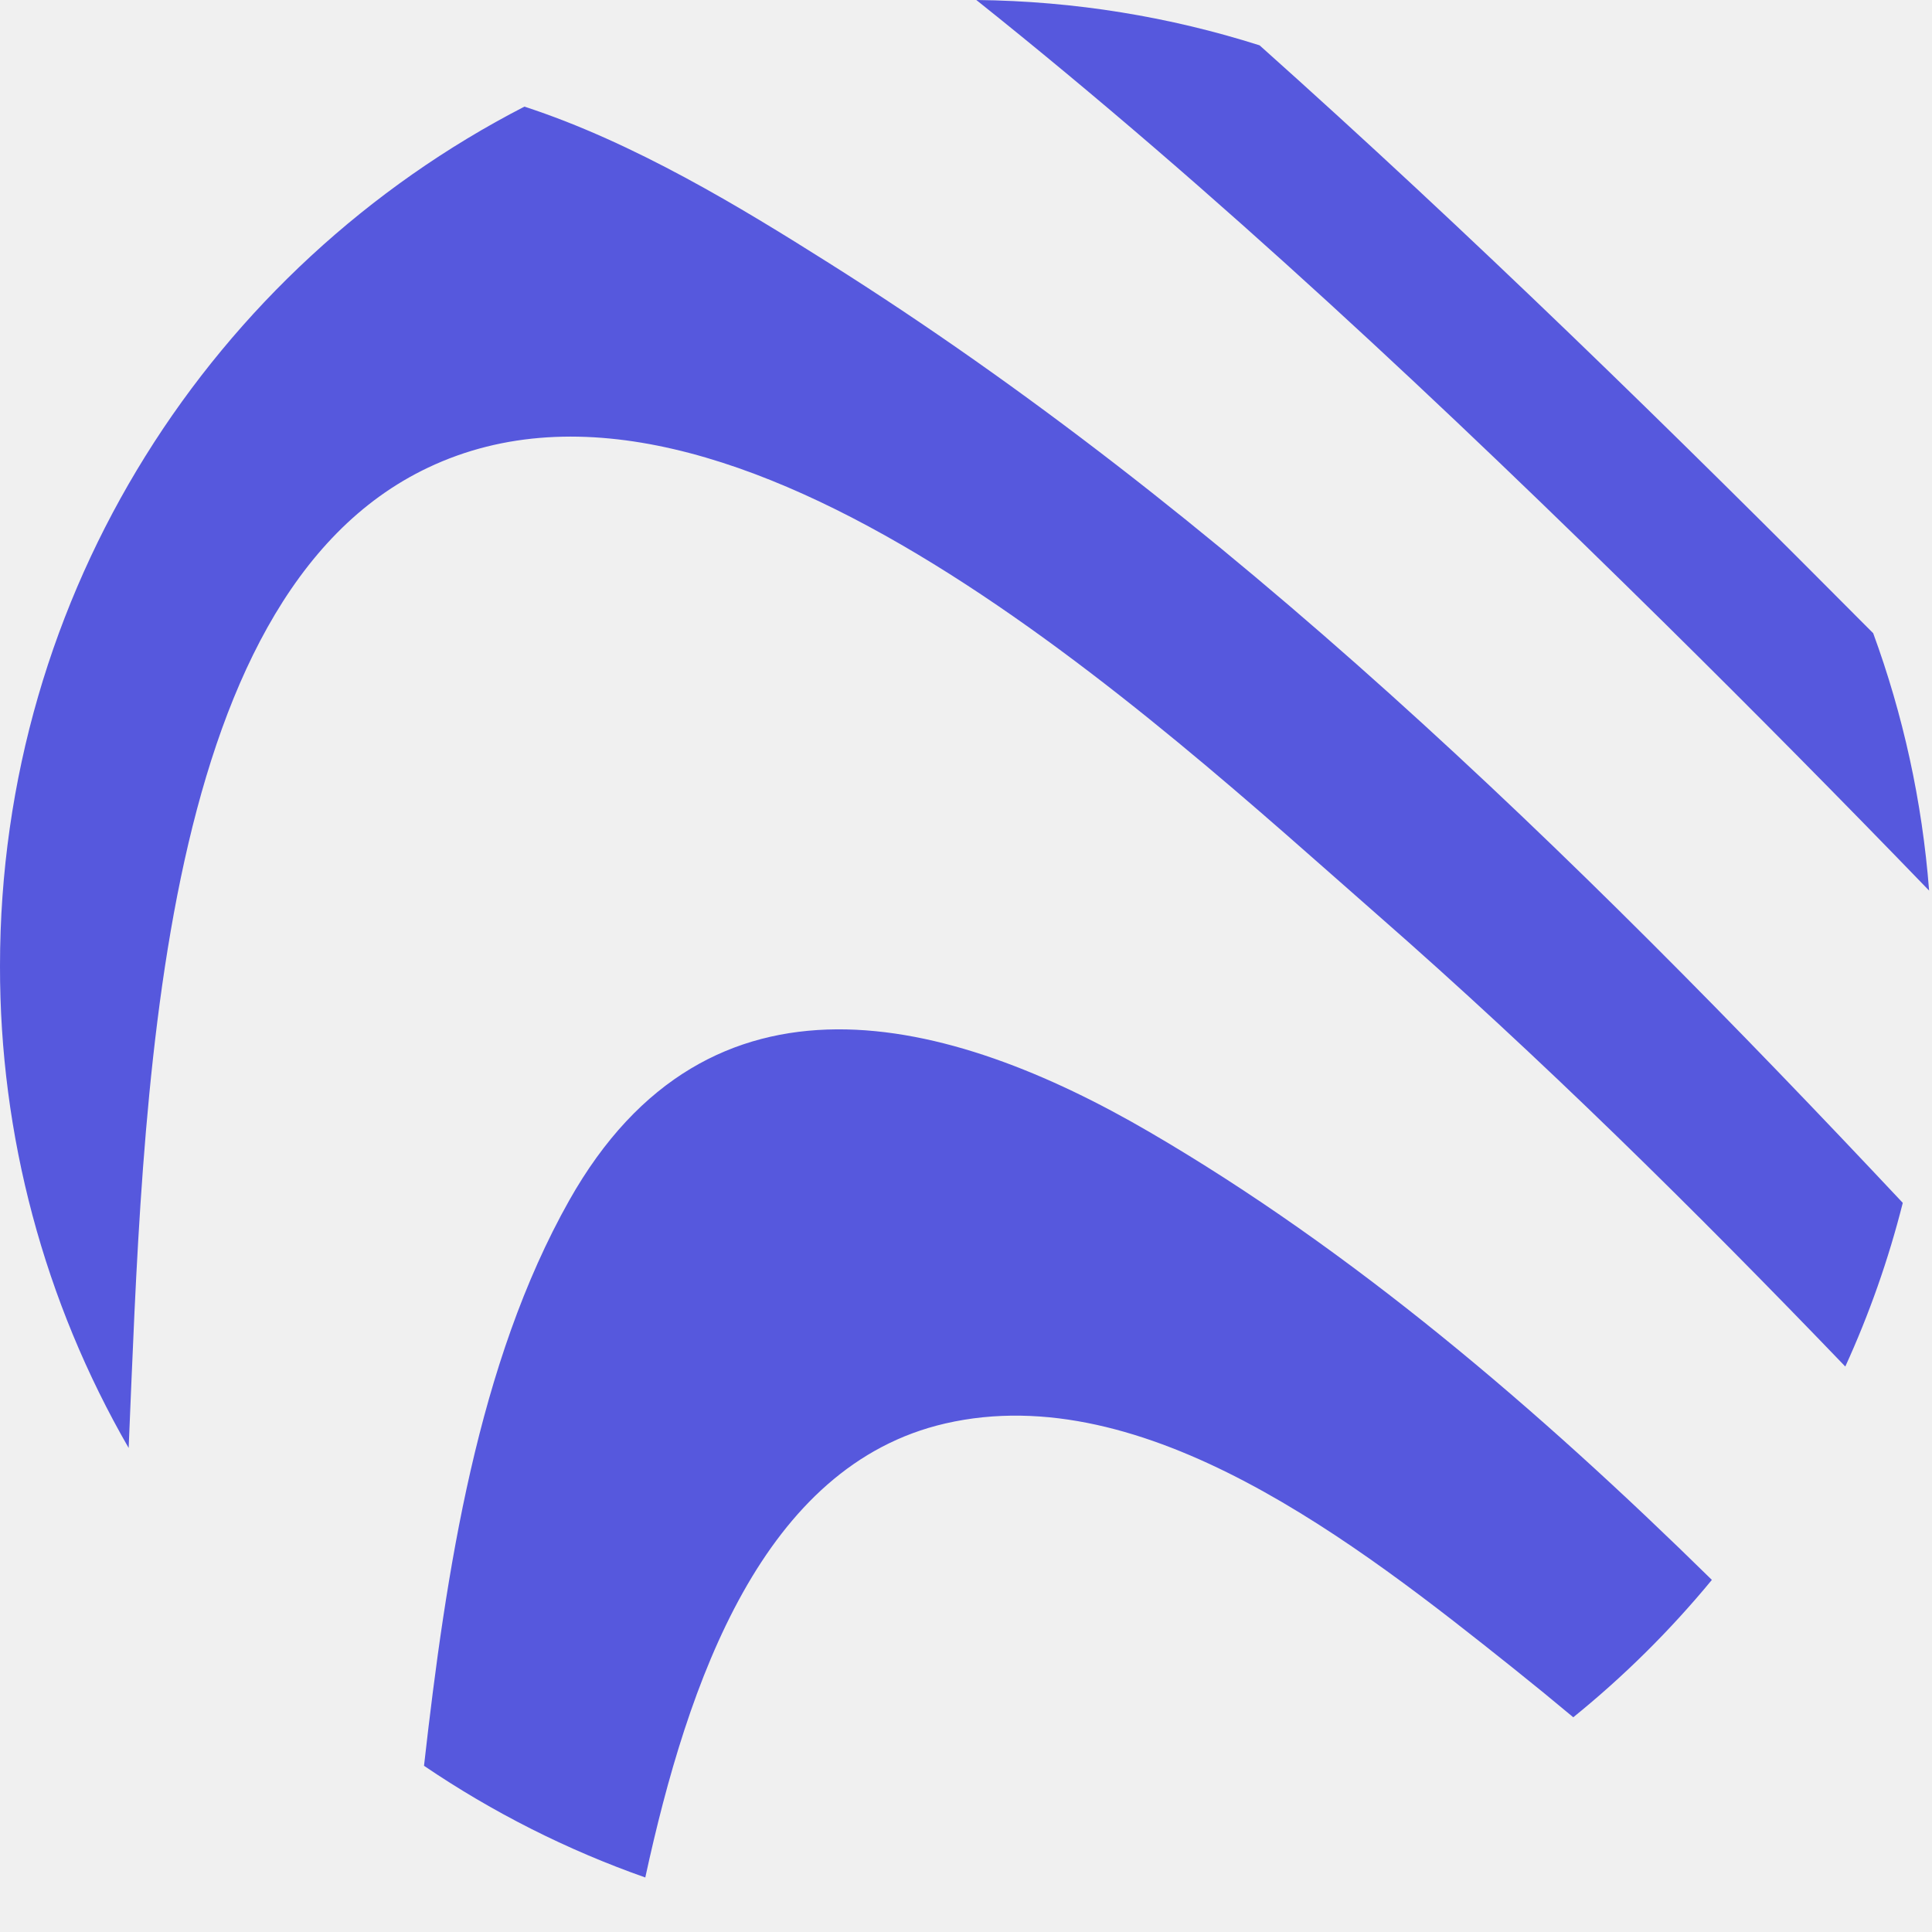
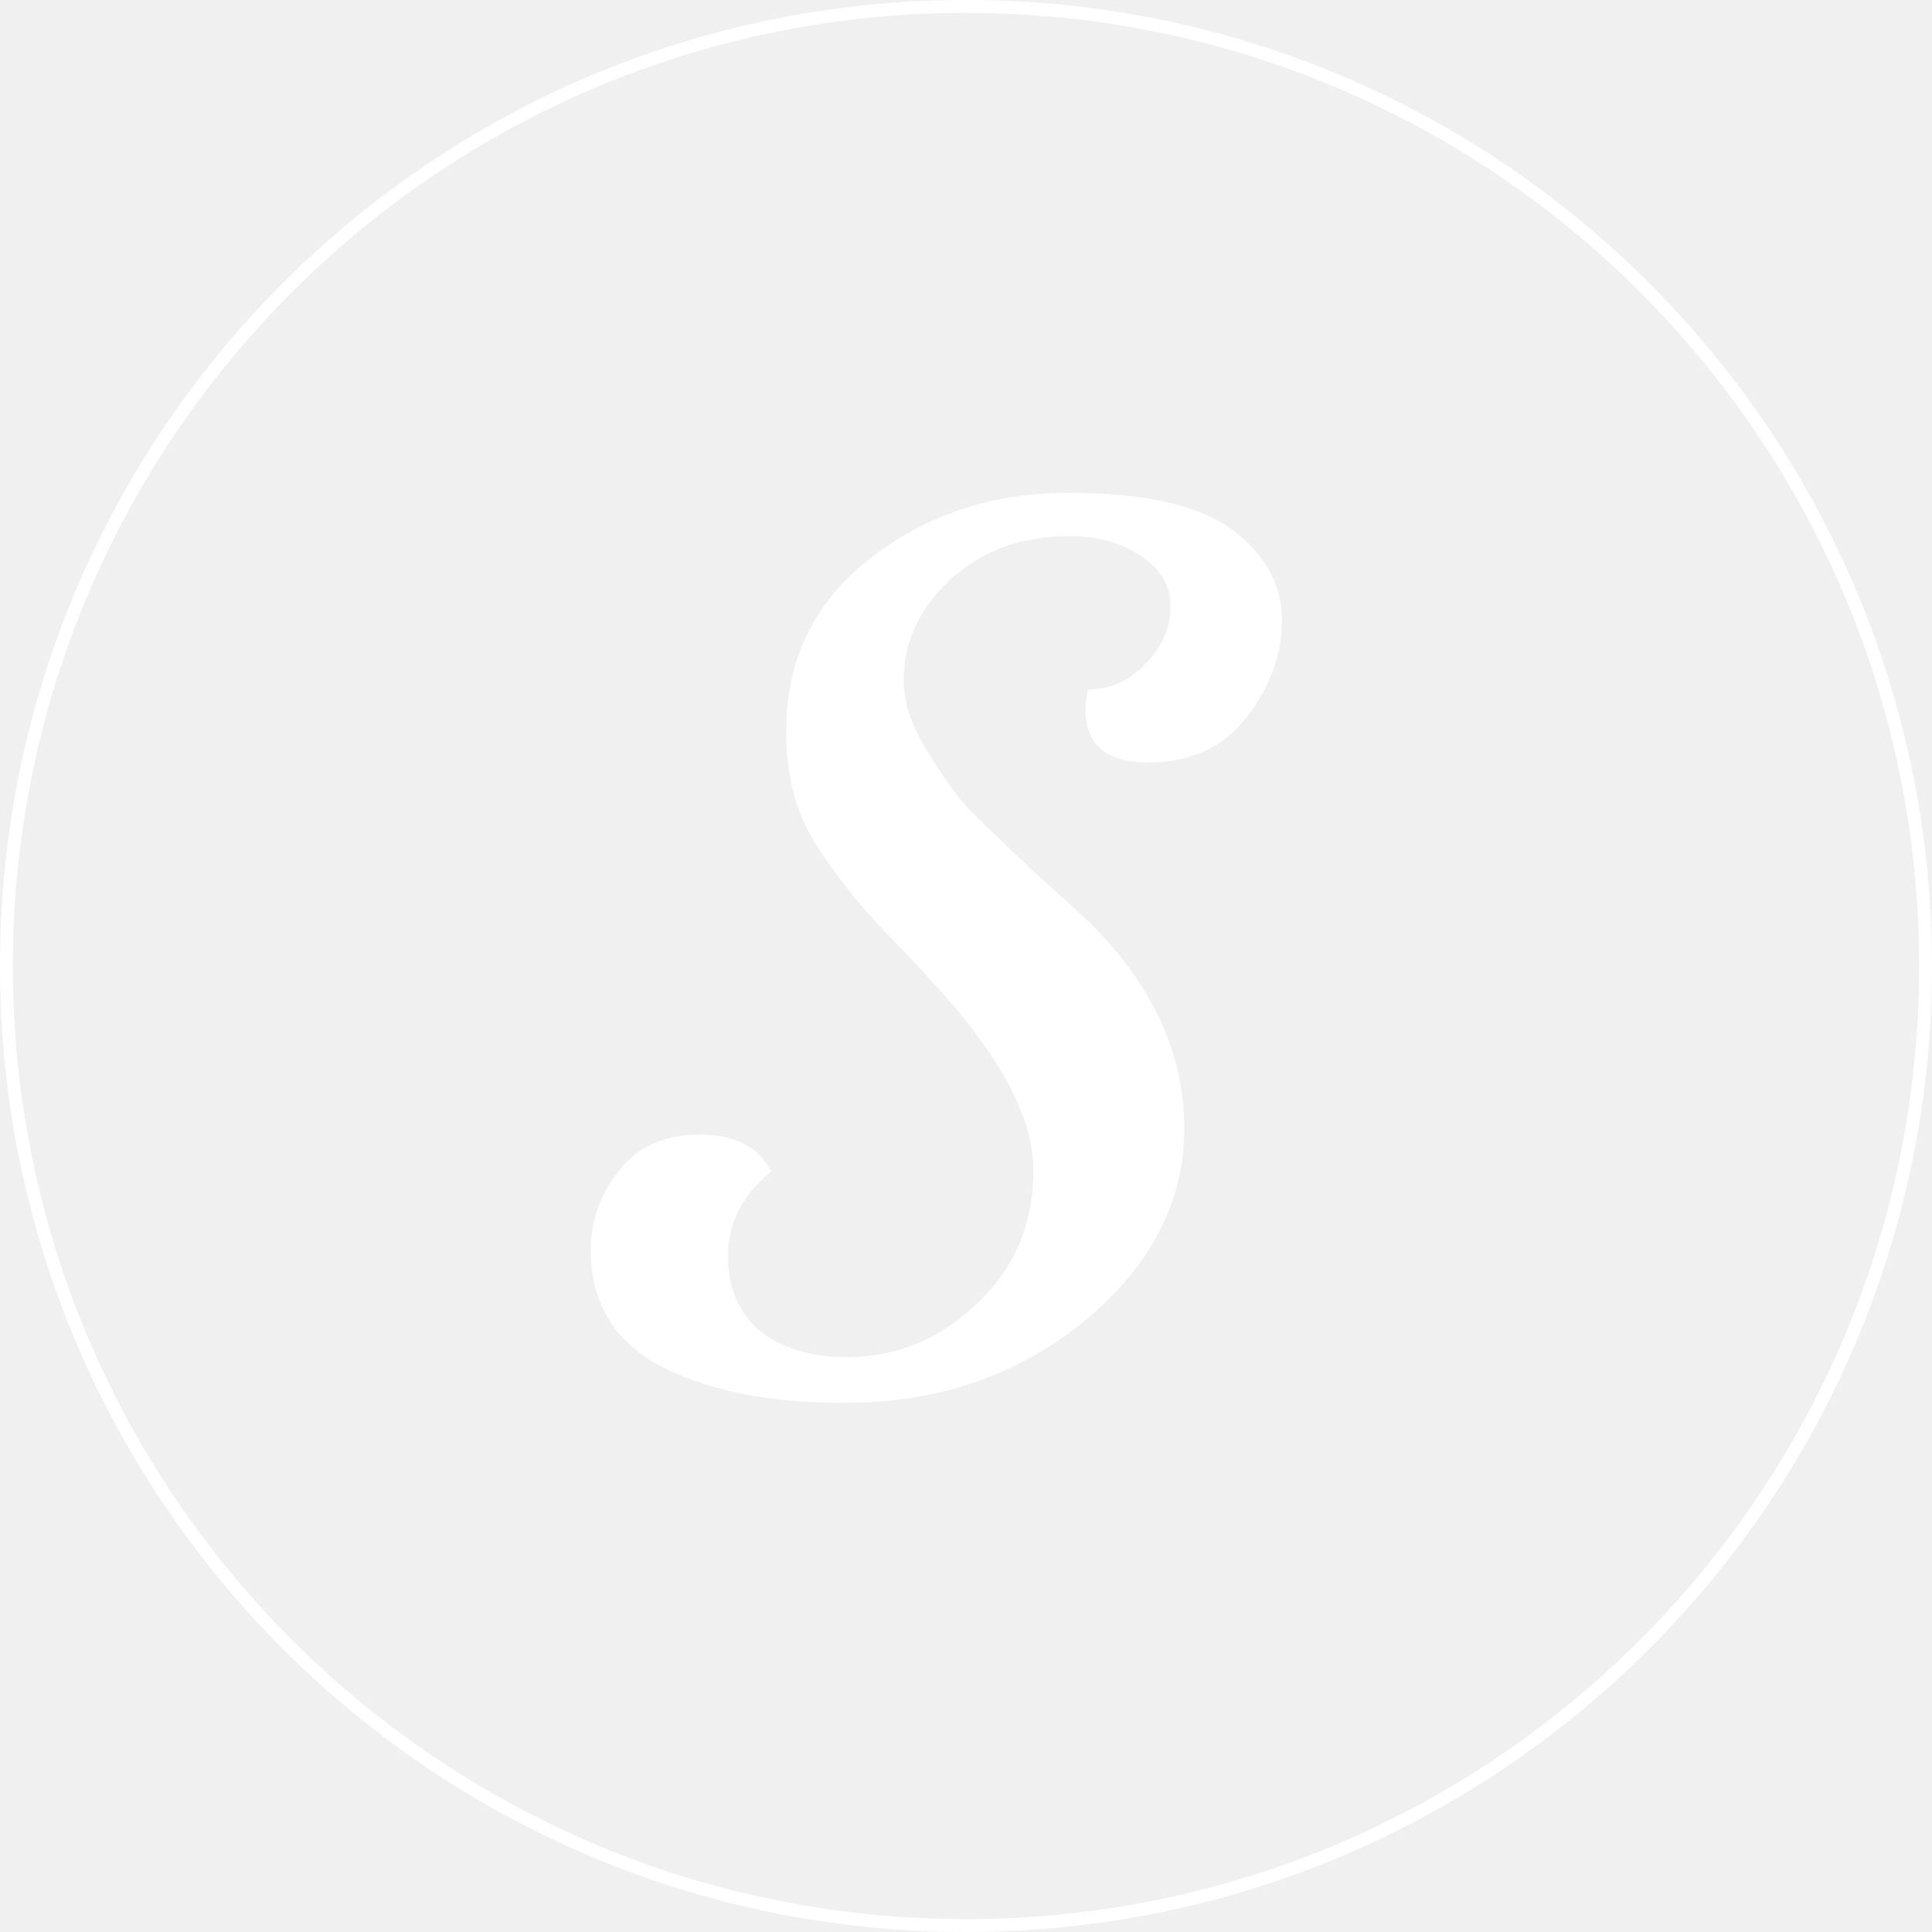
- <svg xmlns="http://www.w3.org/2000/svg" width="32" height="32">
-   <path d="M31.952 14.751a260.51 260.51 0 00-4.359-4.407C23.932 6.734 20.16 3.182 16.171 0c1.634.017 3.21.28 4.692.751 3.487 3.114 6.846 6.398 10.163 9.737.493 1.346.811 2.776.926 4.262zm-1.388 7.883c-2.496-2.597-5.051-5.12-7.737-7.471-3.706-3.246-10.693-9.81-15.736-7.418-4.552 2.158-4.717 10.543-4.96 16.238A15.926 15.926 0 010 16C0 9.799 3.528 4.421 8.686 1.766c1.82.593 3.593 1.675 5.038 2.587 6.569 4.14 12.29 9.71 17.792 15.57-.237.94-.557 1.846-.952 2.711zm-4.505 5.81a56.161 56.161 0 00-1.007-.823c-2.574-2.054-6.087-4.805-9.394-4.044-3.022.695-4.264 4.267-4.97 7.52a15.945 15.945 0 01-3.665-1.85c.366-3.242.89-6.675 2.405-9.364 2.315-4.107 6.287-3.072 9.613-1.132 3.36 1.96 6.417 4.572 9.313 7.417a16.097 16.097 0 01-2.295 2.275z" fill="#5658DD" fill-rule="nonzero" />
+ <svg xmlns="http://www.w3.org/2000/svg" width="150" height="150" viewBox="0 0 150 150" fill="none">
+   <circle cx="75" cy="75" r="74.5" stroke="white" />
+   <path d="M82.923 38.264C88.875 38.264 93.131 39.224 95.691 41.144C98.251 43.064 99.531 45.4 99.531 48.152C99.531 50.84 98.603 53.368 96.747 55.736C94.955 58.04 92.427 59.192 89.163 59.192C85.899 59.192 84.267 57.816 84.267 55.064C84.267 54.808 84.331 54.296 84.459 53.528C86.187 53.528 87.691 52.856 88.971 51.512C90.251 50.168 90.891 48.696 90.891 47.096C90.891 45.496 90.123 44.184 88.587 43.16C87.051 42.136 85.195 41.624 83.019 41.624C79.307 41.624 76.235 42.744 73.803 44.984C71.371 47.224 70.155 49.848 70.155 52.856C70.155 54.456 70.731 56.216 71.883 58.136C73.035 60.056 74.123 61.592 75.147 62.744C76.235 63.832 77.963 65.496 80.331 67.736C82.763 69.912 84.203 71.224 84.651 71.672C89.515 76.536 91.947 81.848 91.947 87.608C91.947 93.304 89.355 98.296 84.171 102.584C78.987 106.808 72.779 108.92 65.547 108.92C59.659 108.92 54.891 107.96 51.243 106.04C47.659 104.12 45.867 101.112 45.867 97.016C45.867 94.776 46.603 92.728 48.075 90.872C49.547 89.016 51.627 88.088 54.315 88.088C57.067 88.088 58.923 89.048 59.883 90.968C57.643 92.76 56.523 94.936 56.523 97.496C56.523 99.992 57.355 101.944 59.019 103.352C60.747 104.696 62.987 105.368 65.739 105.368C69.579 105.368 72.939 103.992 75.819 101.24C78.763 98.488 80.235 95.032 80.235 90.872C80.235 86.648 77.483 81.624 71.979 75.8C71.915 75.672 70.795 74.488 68.619 72.248C66.443 69.944 64.619 67.608 63.147 65.24C61.739 62.872 61.035 60.056 61.035 56.792C61.035 51.224 63.211 46.744 67.563 43.352C71.915 39.96 77.035 38.264 82.923 38.264Z" fill="white" />
</svg>
